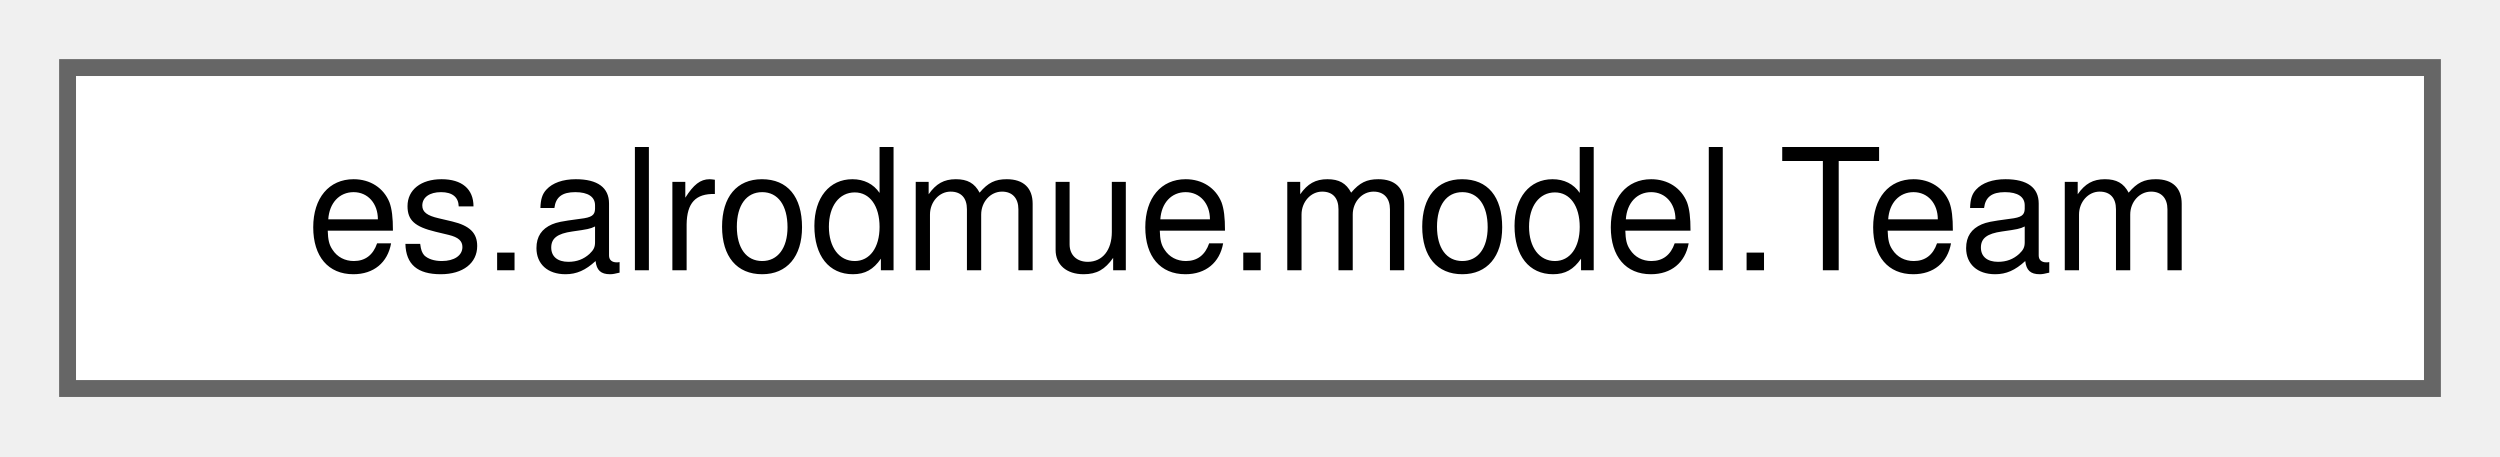
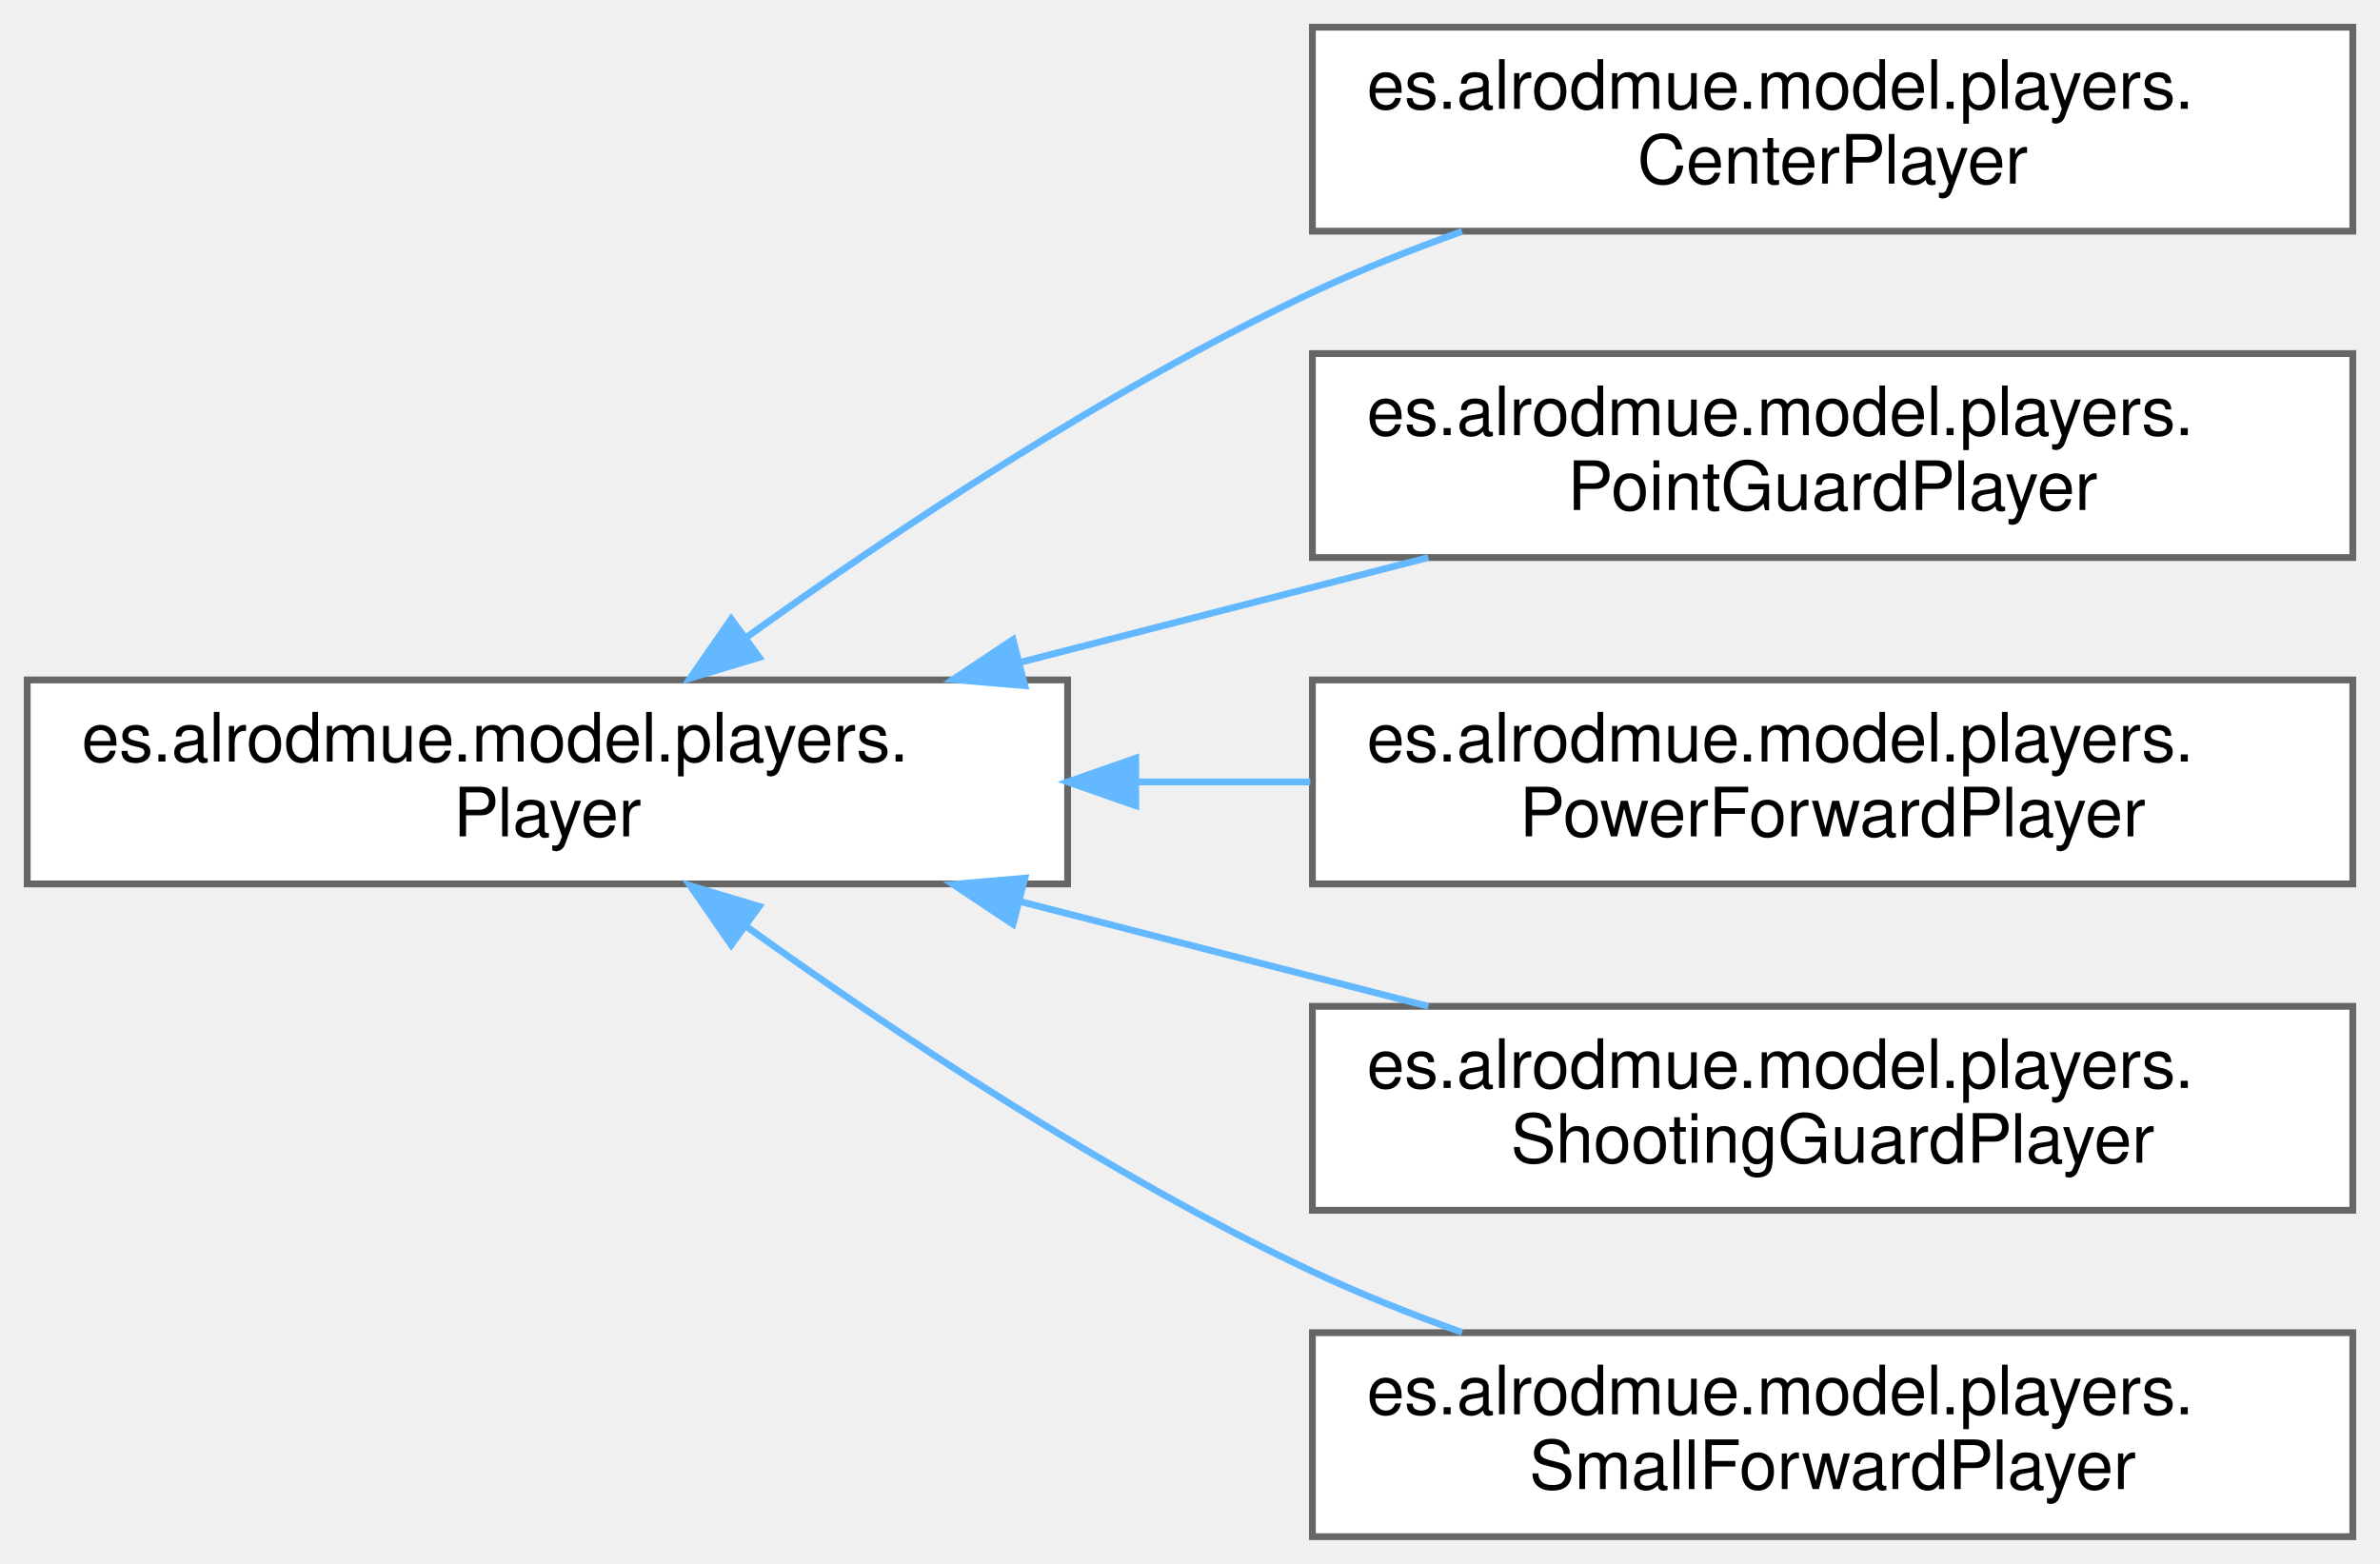
- <svg xmlns="http://www.w3.org/2000/svg" xmlns:xlink="http://www.w3.org/1999/xlink" width="148pt" height="27pt" viewBox="0.00 0.00 148.00 27.00">
-   <g id="graph0" class="graph" transform="scale(1 1) rotate(0) translate(4 23)">
+ <svg xmlns="http://www.w3.org/2000/svg" xmlns:xlink="http://www.w3.org/1999/xlink" width="350pt" height="230pt" viewBox="0.00 0.00 350.00 230.00">
+   <g id="graph0" class="graph" transform="scale(1 1) rotate(0) translate(4 226)">
    <g id="Node000000" class="node">
      <g id="a_Node000000">
-         <a xlink:href="classes_1_1alrodmue_1_1model_1_1Team.xhtml" target="_top" xlink:title=" ">
-           <polygon fill="white" stroke="#666666" points="140,-19 0,-19 0,0 140,0 140,-19" />
-           <text text-anchor="middle" x="70" y="-7" font-family="Helvetica,sans-Serif" font-size="10.00">es.alrodmue.model.Team</text>
+         <a xlink:href="classes_1_1alrodmue_1_1model_1_1players_1_1Player.xhtml" target="_top" xlink:title=" ">
+           <polygon fill="white" stroke="#666666" points="153,-126 0,-126 0,-96 153,-96 153,-126" />
+           <text text-anchor="start" x="8" y="-114" font-family="Helvetica,sans-Serif" font-size="10.00">es.alrodmue.model.players.</text>
+           <text text-anchor="middle" x="76.5" y="-103" font-family="Helvetica,sans-Serif" font-size="10.00">Player</text>
+         </a>
+       </g>
+     </g>
+     <g id="Node000001" class="node">
+       <g id="a_Node000001">
+         <a xlink:href="classes_1_1alrodmue_1_1model_1_1players_1_1CenterPlayer.xhtml" target="_top" xlink:title=" ">
+           <polygon fill="white" stroke="#666666" points="342,-222 189,-222 189,-192 342,-192 342,-222" />
+           <text text-anchor="start" x="197" y="-210" font-family="Helvetica,sans-Serif" font-size="10.00">es.alrodmue.model.players.</text>
+           <text text-anchor="middle" x="265.5" y="-199" font-family="Helvetica,sans-Serif" font-size="10.00">CenterPlayer</text>
+         </a>
+       </g>
+     </g>
+     <g id="edge8_Node000000_Node000001" class="edge">
+       <g id="a_edge8_Node000000_Node000001">
+         <a xlink:title=" ">
+           <path fill="none" stroke="#63b8ff" d="M105.66,-132.19C127.5,-147.87 159.01,-168.86 189,-183 195.97,-186.28 203.5,-189.28 211.01,-191.96" />
+           <polygon fill="#63b8ff" stroke="#63b8ff" points="107.65,-129.31 97.5,-126.26 103.53,-134.97 107.65,-129.31" />
+         </a>
+       </g>
+     </g>
+     <g id="Node000002" class="node">
+       <g id="a_Node000002">
+         <a xlink:href="classes_1_1alrodmue_1_1model_1_1players_1_1PointGuardPlayer.xhtml" target="_top" xlink:title=" ">
+           <polygon fill="white" stroke="#666666" points="342,-174 189,-174 189,-144 342,-144 342,-174" />
+           <text text-anchor="start" x="197" y="-162" font-family="Helvetica,sans-Serif" font-size="10.00">es.alrodmue.model.players.</text>
+           <text text-anchor="middle" x="265.5" y="-151" font-family="Helvetica,sans-Serif" font-size="10.00">PointGuardPlayer</text>
+         </a>
+       </g>
+     </g>
+     <g id="edge9_Node000000_Node000002" class="edge">
+       <g id="a_edge9_Node000000_Node000002">
+         <a xlink:title=" ">
+           <path fill="none" stroke="#63b8ff" d="M145.99,-128.58C165.7,-133.64 187.01,-139.11 206.05,-144" />
+           <polygon fill="#63b8ff" stroke="#63b8ff" points="146.71,-125.15 136.15,-126.06 144.97,-131.93 146.71,-125.15" />
+         </a>
+       </g>
+     </g>
+     <g id="Node000003" class="node">
+       <g id="a_Node000003">
+         <a xlink:href="classes_1_1alrodmue_1_1model_1_1players_1_1PowerForwardPlayer.xhtml" target="_top" xlink:title=" ">
+           <polygon fill="white" stroke="#666666" points="342,-126 189,-126 189,-96 342,-96 342,-126" />
+           <text text-anchor="start" x="197" y="-114" font-family="Helvetica,sans-Serif" font-size="10.00">es.alrodmue.model.players.</text>
+           <text text-anchor="middle" x="265.5" y="-103" font-family="Helvetica,sans-Serif" font-size="10.00">PowerForwardPlayer</text>
+         </a>
+       </g>
+     </g>
+     <g id="edge10_Node000000_Node000003" class="edge">
+       <g id="a_edge10_Node000000_Node000003">
+         <a xlink:title=" ">
+           <path fill="none" stroke="#63b8ff" d="M163.3,-111C171.77,-111 180.33,-111 188.7,-111" />
+           <polygon fill="#63b8ff" stroke="#63b8ff" points="163.02,-107.5 153.02,-111 163.02,-114.5 163.02,-107.5" />
+         </a>
+       </g>
+     </g>
+     <g id="Node000004" class="node">
+       <g id="a_Node000004">
+         <a xlink:href="classes_1_1alrodmue_1_1model_1_1players_1_1ShootingGuardPlayer.xhtml" target="_top" xlink:title=" ">
+           <polygon fill="white" stroke="#666666" points="342,-78 189,-78 189,-48 342,-48 342,-78" />
+           <text text-anchor="start" x="197" y="-66" font-family="Helvetica,sans-Serif" font-size="10.00">es.alrodmue.model.players.</text>
+           <text text-anchor="middle" x="265.5" y="-55" font-family="Helvetica,sans-Serif" font-size="10.00">ShootingGuardPlayer</text>
+         </a>
+       </g>
+     </g>
+     <g id="edge11_Node000000_Node000004" class="edge">
+       <g id="a_edge11_Node000000_Node000004">
+         <a xlink:title=" ">
+           <path fill="none" stroke="#63b8ff" d="M145.99,-93.42C165.7,-88.36 187.01,-82.89 206.05,-78" />
+           <polygon fill="#63b8ff" stroke="#63b8ff" points="144.97,-90.07 136.15,-95.94 146.71,-96.85 144.97,-90.07" />
+         </a>
+       </g>
+     </g>
+     <g id="Node000005" class="node">
+       <g id="a_Node000005">
+         <a xlink:href="classes_1_1alrodmue_1_1model_1_1players_1_1SmallForwardPlayer.xhtml" target="_top" xlink:title=" ">
+           <polygon fill="white" stroke="#666666" points="342,-30 189,-30 189,0 342,0 342,-30" />
+           <text text-anchor="start" x="197" y="-18" font-family="Helvetica,sans-Serif" font-size="10.00">es.alrodmue.model.players.</text>
+           <text text-anchor="middle" x="265.5" y="-7" font-family="Helvetica,sans-Serif" font-size="10.00">SmallForwardPlayer</text>
+         </a>
+       </g>
+     </g>
+     <g id="edge12_Node000000_Node000005" class="edge">
+       <g id="a_edge12_Node000000_Node000005">
+         <a xlink:title=" ">
+           <path fill="none" stroke="#63b8ff" d="M105.66,-89.81C127.5,-74.13 159.01,-53.14 189,-39 195.97,-35.72 203.5,-32.72 211.01,-30.04" />
+           <polygon fill="#63b8ff" stroke="#63b8ff" points="103.53,-87.03 97.5,-95.74 107.65,-92.69 103.53,-87.03" />
        </a>
      </g>
    </g>
  </g>
</svg>
